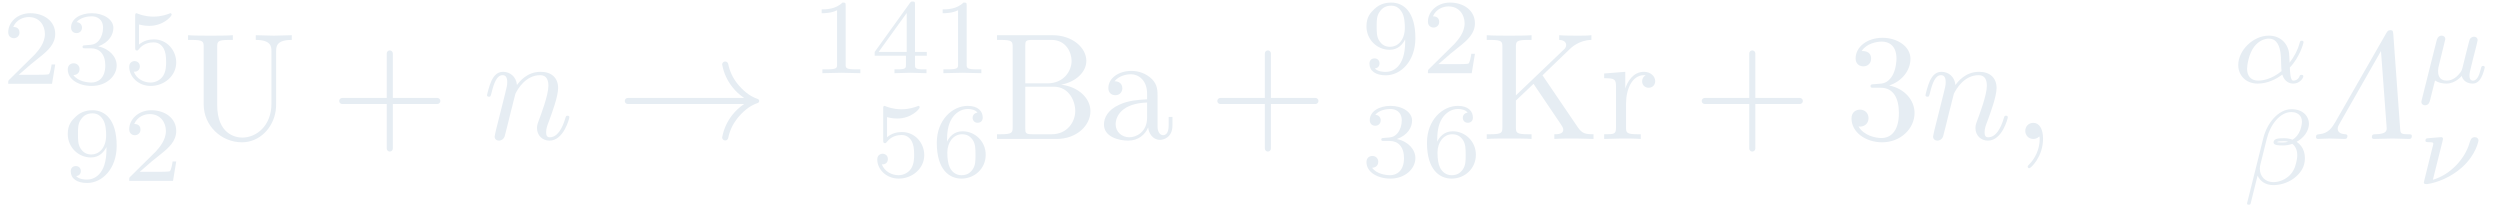
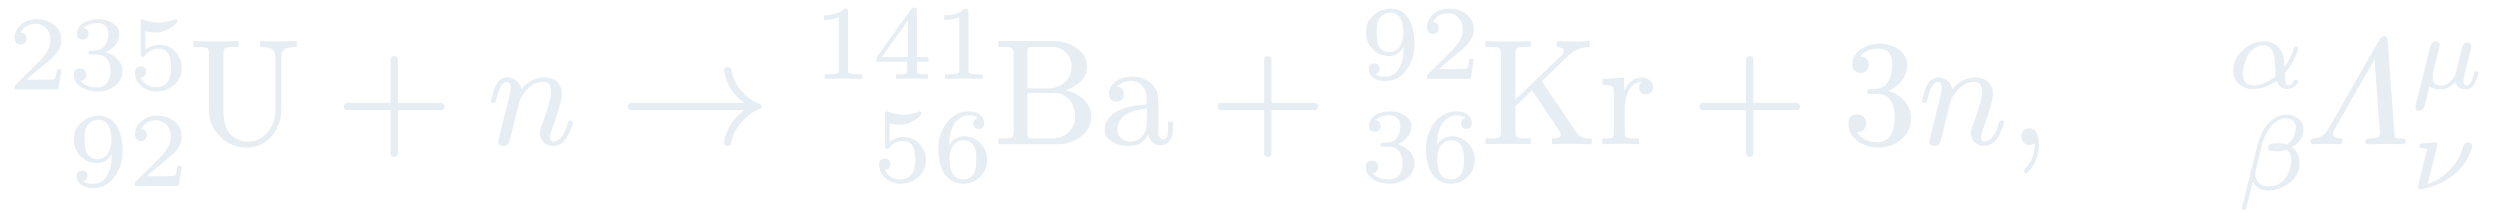
- <svg xmlns="http://www.w3.org/2000/svg" role="img" viewBox="-10 -10 16458.557 1357.4">
+ <svg xmlns="http://www.w3.org/2000/svg" height="1.437em" role="img" viewBox="-50 -50 16538.557 1437.4" width="16.539em">
  <g fill="#e6edf3" stroke="none">
-     <g transform="translate(14681.957, 533.3) scale(0.7, -0.7)">
-       <path d="M676 380 C676 393 664 393 659 393 C645 393 645 390 638 368 C620 302 587 241 545 187 C544 202 542 269 540 278 C525 377 450 441 350 441 C203 441 62 304 62 164 C62 72 129 -10 245 -10 C337 -10 420 32 476 75 C499 2 550 -10 580 -10 C638 -10 674 39 674 60 C674 72 662 72 657 72 C644 72 642 68 640 62 C626 24 595 18 583 18 C569 18 552 18 547 141 C639 236 676 369 676 380 Z M469 107 C371 27 286 18 248 18 C182 18 145 62 145 129 C145 158 159 267 211 336 C257 396 314 413 349 413 C429 413 452 336 460 274 C466 231 464 160 469 107 Z" />
+     <g transform="translate(14681.957, 532.6) scale(0.7, -0.7)">
+       <path d="M247 -10 C325 -10 400 17 473 71 C492 17 526 -10 577 -10 C617 -10 674 25 674 63 C674 73 667 78 653 78 C642 78 636 74 633 66 C623 39 605 25 580 25 C575 25 571 26 568 28 C557 37 551 74 549 141 C576 169 599 202 620 240 C657 307 676 352 676 377 C676 388 669 394 655 394 C640 392 634 388 631 366 C615 307 587 252 546 199 L546 214 C544 249 543 270 542 278 C527 371 456 441 350 441 C277 441 212 413 152 357 C92 301 62 237 62 165 C62 62 142 -10 247 -10 Z M152 131 C152 200 185 291 216 332 C254 381 298 406 349 406 C408 406 444 361 455 272 C460 201 463 147 464 111 C393 54 322 25 250 25 C186 25 152 67 152 131 Z" />
    </g>
    <g transform="translate(14748.457, 1201.6) scale(0.7, -0.7)">
-       <path d="M632 566 C632 600 619 631 598 654 C567 688 520 704 468 704 C343 704 237 571 203 433 L50 -180 C49 -189 54 -194 61 -194 L71 -194 C77 -194 81 -191 83 -185 L149 80 C172 26 225 -10 296 -10 C358 -10 423 8 481 47 C532 82 573 132 587 187 C592 206 594 226 594 244 C594 287 582 327 557 359 C546 374 532 387 516 397 C524 402 532 406 540 412 C583 442 616 485 627 531 C630 543 632 555 632 566 Z M566 585 C566 569 563 553 559 537 C550 499 532 461 499 433 C492 427 485 422 478 417 C454 426 428 431 400 431 C358 431 308 431 300 400 C299 397 299 392 299 392 C299 363 347 363 389 363 C417 363 447 368 475 378 C488 369 498 357 505 344 C517 322 522 298 522 272 C522 246 517 219 510 193 C499 147 476 101 436 69 C394 35 344 18 297 18 C220 18 170 72 170 144 C170 158 172 172 176 187 L236 428 C267 553 356 677 467 677 C503 677 535 663 552 637 C562 622 566 604 566 585 Z M436 398 C421 393 405 391 390 391 C367 391 332 391 333 394 C335 403 372 403 399 403 C412 403 424 401 436 398 Z" />
+       <path d="M466 704 C330 704 232 555 201 432 L50 -175 C48 -188 53 -194 65 -194 L75 -194 C83 -194 88 -190 90 -182 L153 70 C182 15 230 -12 297 -12 C364 -12 426 7 481 46 C557 97 595 163 595 244 C595 311 570 362 521 396 C578 425 614 473 627 528 C630 541 632 553 632 563 C632 652 556 704 466 704 Z M341 395 C346 397 365 398 398 398 C404 398 410 397 417 396 C408 395 399 394 389 394 L371 394 C362 394 352 394 341 395 Z M559 582 C559 569 557 554 552 535 C542 492 523 459 494 434 C490 431 484 426 476 420 C451 429 426 433 399 433 C352 433 322 429 310 420 C301 412 296 402 296 391 C296 383 299 377 304 372 C313 363 341 358 388 358 C417 358 445 363 473 372 C502 351 516 318 516 272 C516 252 512 226 504 194 C481 102 407 24 298 24 C226 24 176 73 176 145 C176 157 178 171 182 187 L241 426 C268 533 349 669 465 669 C521 669 559 638 559 582 Z" />
    </g>
-     <g transform="translate(15896.057, 533.3) scale(0.7, -0.7)">
-       <path d="M646 143 C646 156 633 156 630 156 C616 156 615 152 608 125 C596 77 577 18 535 18 C509 18 502 40 502 67 C502 84 510 120 517 146 L539 236 L562 325 C568 350 579 394 579 399 C579 419 563 431 546 431 C535 431 516 426 505 407 C502 401 494 369 489 349 L468 266 L437 141 C430 116 430 114 421 101 C390 57 346 18 289 18 C207 18 207 89 207 107 C207 133 210 146 224 200 L246 290 L260 346 C265 367 275 405 275 409 C275 427 261 441 241 441 C205 441 196 406 193 394 L54 -161 C50 -176 50 -182 50 -182 C50 -204 68 -214 84 -214 C120 -214 128 -181 132 -164 C134 -159 154 -79 178 19 C209 -2 249 -10 285 -10 C371 -10 427 60 429 62 C448 -7 517 -10 532 -10 C568 -10 593 12 611 43 C633 82 646 139 646 143 Z" />
+     <g transform="translate(15896.057, 532.6) scale(0.7, -0.7)">
+       <path d="M543 431 C524 431 509 422 499 405 C498 402 492 383 483 347 L432 142 C428 125 423 112 417 103 C380 50 337 23 290 23 C239 23 213 51 213 107 C213 122 218 153 229 198 L280 405 C280 429 267 441 242 441 C217 441 200 425 191 392 L54 -157 C51 -168 50 -175 50 -178 C50 -202 62 -214 87 -214 C113 -214 130 -197 139 -162 L183 14 C211 -3 245 -12 286 -12 C325 -12 362 1 397 28 C402 32 411 41 426 55 C442 10 477 -12 530 -12 C563 -12 590 6 611 42 C619 56 646 124 646 143 C646 154 639 159 626 159 C621 159 617 158 614 156 C607 144 602 134 601 126 C584 57 561 23 533 23 C514 23 504 38 504 68 C504 79 509 105 519 145 L540 234 L563 321 C574 365 580 390 580 396 C580 416 563 431 543 431 Z" />
    </g>
    <g transform="translate(15896.057, 1201.6) scale(0.7, -0.7)">
-       <path d="M587 409 C587 427 573 441 553 441 C518 441 511 413 502 385 C462 243 328 90 158 40 L251 412 C252 416 253 422 253 427 C253 427 253 441 237 441 C237 441 179 436 172 436 C153 434 135 433 116 431 C100 430 88 429 88 408 C88 394 102 394 114 394 C162 394 162 388 162 379 C162 373 157 353 153 340 L103 138 C78 38 73 18 73 14 C73 0 88 0 92 0 L108 0 C197 14 324 61 431 156 C567 277 587 409 587 409 Z" />
+       <path d="M161 376 C161 374 160 370 158 363 L103 140 C83 61 73 20 73 18 C73 6 81 0 96 0 L112 0 C162 8 216 25 273 50 C406 110 519 214 571 351 C578 370 583 383 584 390 L587 405 C587 429 575 441 550 441 C541 441 534 440 527 437 C514 431 504 413 496 383 C474 308 432 239 371 177 C310 115 241 72 166 49 L256 408 C257 413 258 419 258 424 C254 435 254 442 238 441 L174 436 C154 435 111 431 104 429 C93 427 88 419 88 405 C88 393 98 387 117 387 C136 387 161 388 161 376 Z" />
    </g>
    <g transform="translate(15202.057, 904.8) scale(1.0, -1.0)">
-       <path d="M666 19 C666 31 657 31 641 31 C592 31 591 38 589 68 L544 690 C544 693 543 696 543 699 C542 715 535 716 525 716 C510 716 506 710 498 697 L164 114 C140 73 116 36 55 31 C44 30 35 29 35 12 C35 4 41 0 47 0 C72 0 99 3 125 3 C158 3 192 0 224 0 C229 0 242 0 242 20 C242 30 231 31 228 31 C207 32 178 39 178 67 C178 80 182 87 192 104 L463 579 L500 79 C502 57 503 32 426 31 C414 31 403 31 403 12 C403 0 414 0 418 0 C458 0 500 3 541 3 C565 3 623 0 647 0 C653 0 666 0 666 19 Z" />
+       <path d="M128 3 C147 3 207 0 226 0 C240 0 247 8 247 24 C247 33 241 38 230 39 C199 40 184 50 184 70 C184 77 188 89 197 105 L459 563 L494 81 C497 71 494 61 487 52 C480 43 459 39 425 39 C407 39 398 31 398 16 C398 5 404 0 417 0 C440 0 516 3 539 3 C558 3 624 0 643 0 C658 0 666 8 666 23 C666 34 656 39 637 39 C597 39 593 39 590 71 L546 687 C544 706 536 716 523 716 C511 716 501 709 493 695 L163 119 C139 76 114 43 58 39 C43 38 35 30 35 16 C35 5 40 0 51 0 C66 0 113 3 128 3 Z" />
    </g>
    <g transform="translate(13237.29, 904.8) scale(1.0, -1.0)">
-       <path d="M203 1 C203 67 178 106 139 106 C106 106 86 81 86 53 C86 26 106 0 139 0 C151 0 164 4 174 13 C177 15 179 16 179 16 C179 16 181 15 181 1 C181 -73 146 -133 113 -166 C102 -177 102 -179 102 -182 C102 -189 107 -193 112 -193 C123 -193 203 -116 203 1 Z" />
+       <path d="M139 106 C107 106 86 82 86 50 C86 20 109 -5 139 -5 C153 -5 165 -1 174 8 L175 0 C175 -63 154 -117 112 -160 C105 -168 101 -174 101 -178 C101 -188 105 -193 114 -193 C123 -193 135 -181 152 -158 C186 -110 203 -57 203 0 C203 53 185 106 139 106 Z" />
    </g>
    <g transform="translate(12637.29, 904.8) scale(1.0, -1.0)">
-       <path d="M571 143 C571 153 562 153 559 153 C549 153 549 150 544 135 C524 67 491 11 442 11 C425 11 418 21 418 44 C418 69 427 93 436 115 C455 168 497 278 497 335 C497 402 454 442 382 442 C292 442 243 378 226 355 C221 411 180 442 134 442 C88 442 69 403 59 385 C43 351 29 292 29 288 C29 278 41 278 41 278 C51 278 52 279 58 301 C75 372 95 420 131 420 C151 420 162 407 162 374 C162 353 159 342 146 290 L88 59 C85 44 79 21 79 16 C79 -2 93 -11 108 -11 C120 -11 138 -3 145 17 C146 19 158 66 164 91 L186 181 C192 203 198 225 203 248 L216 298 C231 329 284 420 379 420 C424 420 433 383 433 350 C433 288 384 160 368 117 C359 94 358 82 358 71 C358 24 393 -11 440 -11 C534 -11 571 135 571 143 Z" />
+       <path d="M537 137 C514 58 481 18 440 18 C427 18 420 28 420 47 C420 61 426 84 438 115 C478 224 498 296 498 333 C498 403 451 442 381 442 C322 442 271 416 230 363 C222 407 187 442 136 442 C80 442 58 390 44 345 C34 313 29 294 29 287 C29 278 34 273 45 273 C50 273 53 274 56 276 C61 285 64 292 65 299 C83 375 106 413 133 413 C151 413 160 399 160 371 C160 358 155 331 144 290 L87 63 C84 50 78 24 78 19 C78 -1 89 -11 111 -11 C130 -11 144 -1 151 19 C153 24 159 49 170 92 L191 181 L221 295 C232 318 249 341 270 365 C299 397 335 413 378 413 C411 413 427 391 427 348 C427 310 406 234 363 120 C356 102 353 87 353 74 C353 25 390 -11 438 -11 C482 -11 517 14 542 64 C561 104 571 131 571 144 C571 153 566 158 555 158 C552 158 537 149 537 137 Z" />
    </g>
    <g transform="translate(12137.29, 904.8) scale(1.0, -1.0)">
-       <path d="M457 171 C457 253 394 331 290 352 C372 379 430 449 430 528 C430 610 342 666 246 666 C145 666 69 606 69 530 C69 497 91 478 120 478 C151 478 171 500 171 529 C171 579 124 579 109 579 C140 628 206 641 242 641 C283 641 338 619 338 529 C338 517 336 459 310 415 C280 367 246 364 221 363 C213 362 189 360 182 360 C174 359 167 358 167 348 C167 337 174 337 191 337 L235 337 C317 337 354 269 354 171 C354 35 285 6 241 6 C198 6 123 23 88 82 C123 77 154 99 154 137 C154 173 127 193 98 193 C74 193 42 179 42 135 C42 44 135 -22 244 -22 C366 -22 457 69 457 171 Z" />
+       <path d="M303 353 C369 378 431 441 431 526 C431 569 410 604 369 631 C333 654 292 666 246 666 C201 666 162 654 127 631 C88 605 68 571 68 528 C68 495 90 472 122 472 C154 472 176 495 176 527 C176 560 157 578 119 580 C145 615 186 633 242 633 C302 633 332 598 332 527 C332 485 324 450 309 421 C282 373 245 364 183 364 C171 362 165 357 165 348 C165 333 172 333 192 333 L235 333 C310 333 348 280 348 173 C348 88 317 14 241 14 C176 14 128 36 99 80 C134 79 160 105 160 139 C160 173 135 198 101 198 C62 198 42 178 42 137 C42 88 64 49 108 18 C147 -9 193 -22 244 -22 C301 -22 350 -3 393 34 C436 71 457 117 457 173 C457 267 383 332 303 353 Z" />
    </g>
    <g transform="translate(11137.067, 904.8) scale(1.0, -1.0)">
-       <path d="M722 250 C722 261 713 270 702 270 L409 270 L409 563 C409 574 400 583 389 583 C378 583 369 574 369 563 L369 270 L76 270 C65 270 56 261 56 250 C56 239 65 230 76 230 L369 230 L369 -63 C369 -74 378 -83 389 -83 C400 -83 409 -74 409 -63 L409 230 L702 230 C713 230 722 239 722 250 Z" />
+       <path d="M698 274 L413 274 L413 559 C413 575 405 583 389 583 C373 583 365 575 365 559 L365 274 L80 274 C64 274 56 266 56 250 C56 234 64 226 80 226 L365 226 L365 -59 C365 -75 373 -83 389 -83 C405 -83 413 -75 413 -59 L413 226 L698 226 C714 226 722 234 722 250 C722 263 711 274 698 274 Z" />
    </g>
    <g transform="translate(8948.245, 471.8) scale(0.7, -0.7)">
-       <path d="M514 329 C514 577 404 664 287 664 C254 664 185 659 128 603 C94 570 54 531 54 441 C54 314 155 220 272 220 C352 220 395 273 418 318 L418 298 C418 50 295 12 235 12 C213 12 160 14 133 45 C174 49 177 83 177 92 C177 117 160 139 130 139 C100 139 82 119 82 90 C82 22 139 -20 236 -20 C379 -20 514 115 514 329 Z M415 430 C415 300 340 248 277 248 C238 248 201 261 173 307 C150 344 150 386 150 441 C150 499 150 539 179 579 C203 614 236 635 288 635 C339 635 369 603 385 577 C412 535 415 465 415 430 Z" />
+       <path d="M287 664 C212 664 148 631 93 565 C67 534 54 492 54 440 C54 378 75 325 117 282 C159 239 211 217 272 217 C332 217 379 246 412 303 L412 298 C412 252 408 211 399 176 C373 72 319 20 236 20 C193 20 163 29 144 46 C167 51 183 71 183 95 C183 128 166 145 133 145 C99 145 82 128 82 93 C82 14 153 -20 237 -20 C323 -20 392 18 444 94 C491 161 514 240 514 329 C514 509 450 664 287 664 Z M277 253 C234 253 201 272 178 309 C163 333 156 377 156 440 C156 482 159 513 164 533 C180 588 227 627 288 627 C326 627 357 609 380 572 C399 541 409 494 409 429 C409 338 363 253 277 253 Z" />
    </g>
    <g transform="translate(9346.545, 471.8) scale(0.7, -0.7)">
-       <path d="M505 182 L471 182 C468 160 458 101 445 91 C437 85 360 85 346 85 L162 85 C267 178 302 206 362 253 C436 312 505 374 505 469 C505 590 399 664 271 664 C147 664 63 577 63 485 C63 434 106 429 116 429 C140 429 169 446 169 482 C169 500 162 535 110 535 C141 606 209 628 256 628 C356 628 408 550 408 469 C408 382 346 313 314 277 L73 39 C63 30 63 28 63 0 L475 0 Z" />
+       <path d="M119 424 C151 424 175 448 175 480 C175 516 156 535 119 536 C141 583 191 621 256 621 C344 621 402 555 402 467 C402 419 385 373 350 328 C333 305 320 289 311 280 L74 45 C61 33 63 30 63 0 L475 0 L506 188 L464 188 C457 135 449 104 440 97 C435 94 404 92 345 92 L175 92 C242 151 304 204 363 251 C408 286 440 317 460 344 C490 383 505 424 505 467 C505 529 481 578 432 614 C389 647 335 664 271 664 C216 664 169 648 128 616 C85 581 63 537 63 483 C63 449 88 424 119 424 Z" />
    </g>
    <g transform="translate(8948.245, 1151.8) scale(0.7, -0.7)">
-       <path d="M514 173 C514 251 450 329 340 352 C445 390 483 465 483 526 C483 605 392 664 281 664 C170 664 85 610 85 530 C85 496 107 477 137 477 C168 477 188 500 188 528 C188 557 168 578 137 580 C172 624 241 635 278 635 C323 635 386 613 386 526 C386 484 372 438 346 407 C313 369 285 367 235 364 C210 362 208 362 203 361 C203 361 193 359 193 348 C193 334 202 334 219 334 L273 334 C351 334 407 280 407 173 C407 49 335 12 277 12 C237 12 149 23 107 82 C154 84 165 117 165 138 C165 170 141 193 110 193 C82 193 54 176 54 135 C54 41 158 -20 279 -20 C418 -20 514 73 514 173 Z" />
+       <path d="M353 353 C420 380 484 439 484 524 C484 569 460 605 413 631 C374 653 330 664 281 664 C232 664 189 654 152 633 C107 608 84 573 84 528 C84 490 103 471 140 471 C171 471 194 495 194 526 C194 557 178 575 147 580 C176 611 219 627 278 627 C343 627 380 588 380 524 C380 477 367 439 342 409 C314 376 294 371 236 367 C209 365 191 368 191 348 C191 336 201 330 220 330 L273 330 C359 330 401 265 401 175 C401 87 361 20 277 20 C204 20 151 40 118 81 C153 85 171 105 171 140 C171 173 146 198 113 198 C74 198 54 178 54 137 C54 86 80 45 131 16 C174 -8 223 -20 279 -20 C340 -20 393 -3 439 31 C489 68 514 116 514 175 C514 268 433 332 353 353 Z" />
    </g>
    <g transform="translate(9346.545, 1151.8) scale(0.7, -0.7)">
-       <path d="M514 204 C514 331 413 425 296 425 C216 425 172 372 150 327 C150 409 157 483 195 544 C229 598 283 635 347 635 C377 635 417 627 437 600 C412 598 391 581 391 552 C391 527 408 505 438 505 C468 505 486 525 486 554 C486 612 444 664 345 664 C201 664 54 532 54 317 C54 58 176 -20 286 -20 C408 -20 514 73 514 204 Z M418 204 C418 147 418 105 391 66 C367 31 335 12 286 12 C236 12 197 41 176 85 C161 115 153 165 153 225 C153 322 211 397 291 397 C337 397 368 379 393 342 C417 304 418 262 418 204 Z" />
+       <path d="M344 664 C257 664 185 627 130 553 C79 486 54 407 54 317 C54 193 79 104 129 51 C174 4 226 -20 286 -20 C350 -20 404 2 448 45 C492 88 514 142 514 205 C514 267 493 320 451 363 C409 406 357 428 296 428 C235 428 189 400 156 343 C158 430 173 495 200 539 C237 598 285 627 346 627 C383 627 410 618 427 600 C399 594 385 577 385 549 C385 516 402 499 435 499 C469 499 486 516 486 551 C486 627 424 664 344 664 Z M159 226 C159 312 210 392 291 392 C322 392 348 382 369 362 C407 326 412 281 412 205 C412 141 403 96 386 71 C362 37 329 20 286 20 C189 20 159 111 159 226 Z" />
    </g>
    <g transform="translate(9744.845, 904.8) scale(1.0, -1.0)">
-       <path d="M736 0 L736 31 C682 31 661 35 631 79 L400 419 L580 592 C588 600 641 651 722 652 L722 683 C696 680 664 680 637 680 C601 680 544 680 510 683 L510 652 C550 651 556 628 556 619 C556 603 546 593 538 586 L225 287 L225 605 C225 641 227 652 304 652 L328 652 L328 683 C293 680 219 680 181 680 C143 680 68 680 33 683 L33 652 L57 652 C134 652 136 641 136 605 L136 78 C136 42 134 31 57 31 L33 31 L33 0 C68 3 142 3 180 3 C218 3 293 3 328 0 L328 31 L304 31 C227 31 225 42 225 78 L225 253 L341 363 L522 95 C528 86 537 73 537 61 C537 31 498 31 478 31 L478 0 C513 3 583 3 621 3 Z" />
+       <path d="M550 616 C550 607 545 597 534 586 L231 297 L231 602 C231 620 235 631 242 636 C249 641 270 644 305 644 L333 644 L333 683 C307 681 257 680 183 680 C109 680 59 681 33 683 L33 644 L61 644 C96 644 117 641 124 636 C131 631 135 620 135 602 L135 81 C135 63 131 51 124 46 C117 41 96 39 61 39 L33 39 L33 0 C59 2 109 3 182 3 C257 3 307 2 333 0 L333 39 L305 39 C270 39 249 41 242 46 C235 51 231 63 231 81 L231 252 L341 357 L517 96 C526 82 531 71 531 64 C531 47 512 39 473 39 L473 0 C516 3 564 4 618 3 L736 0 L736 39 C671 39 659 45 631 84 L405 418 L581 586 C620 625 667 644 722 644 L722 683 C702 681 673 680 634 680 C573 680 530 681 505 683 L505 644 C529 644 550 636 550 616 Z" />
    </g>
    <g transform="translate(10522.845, 904.8) scale(1.0, -1.0)">
-       <path d="M364 381 C364 413 333 442 290 442 C217 442 181 375 167 332 L167 442 L28 431 L28 400 C98 400 106 393 106 344 L106 76 C106 31 95 31 28 31 L28 0 L142 3 C182 3 229 3 269 0 L269 31 L248 31 C174 31 172 42 172 78 L172 232 C172 331 214 420 290 420 C297 420 299 420 301 419 C298 418 278 406 278 380 C278 352 299 337 321 337 C339 337 364 349 364 381 Z" />
+       <path d="M364 378 C364 417 327 442 288 442 C237 442 198 412 172 351 L172 442 L28 431 L28 393 C63 393 84 390 92 384 C100 378 104 365 104 342 L104 79 C104 60 101 48 94 44 C87 40 65 38 28 38 L28 0 L143 3 C185 4 228 3 271 0 L271 38 L247 38 C214 38 193 41 186 46 C179 51 176 63 176 81 L176 232 C176 275 184 314 199 347 C219 390 248 412 287 413 C277 403 272 391 272 377 C272 346 287 331 318 331 C345 331 364 352 364 378 Z" />
    </g>
    <g transform="translate(7948.023, 904.8) scale(1.0, -1.0)">
-       <path d="M722 250 C722 261 713 270 702 270 L409 270 L409 563 C409 574 400 583 389 583 C378 583 369 574 369 563 L369 270 L76 270 C65 270 56 261 56 250 C56 239 65 230 76 230 L369 230 L369 -63 C369 -74 378 -83 389 -83 C400 -83 409 -74 409 -63 L409 230 L702 230 C713 230 722 239 722 250 Z" />
+       <path d="M698 274 L413 274 L413 559 C413 575 405 583 389 583 C373 583 365 575 365 559 L365 274 L80 274 C64 274 56 266 56 250 C56 234 64 226 80 226 L365 226 L365 -59 C365 -75 373 -83 389 -83 C405 -83 413 -75 413 -59 L413 226 L698 226 C714 226 722 234 722 250 C722 263 711 274 698 274 Z" />
    </g>
    <g transform="translate(5322.9, 471.8) scale(0.7, -0.7)">
-       <path d="M473 0 L473 36 L435 36 C335 36 335 49 335 82 L335 636 C335 663 333 664 305 664 C241 601 150 600 109 600 L109 564 C133 564 199 564 254 592 L254 82 C254 49 254 36 154 36 L116 36 L116 0 L294 4 Z" />
+       <path d="M303 664 C260 622 196 601 109 601 L109 557 C168 557 215 566 251 583 L251 85 C251 72 250 64 247 60 C242 49 212 43 157 43 L116 43 L116 0 L294 4 L473 0 L473 43 L432 43 C377 43 347 49 341 60 C339 64 338 72 338 85 L338 632 C338 659 334 664 303 664 Z" />
    </g>
    <g transform="translate(5721.2, 471.8) scale(0.7, -0.7)">
-       <path d="M529 164 L529 200 L418 200 L418 646 C418 667 418 674 396 674 C384 674 380 674 370 660 L39 200 L39 164 L333 164 L333 82 C333 48 333 36 252 36 L225 36 L225 0 L375 4 L526 0 L526 36 L499 36 C418 36 418 48 418 82 L418 164 Z M340 200 L76 200 L340 566 Z" />
+       <path d="M394 674 C383 674 373 669 365 659 L39 203 L39 162 L328 162 L328 85 C328 68 325 56 318 51 C311 46 289 43 253 43 L222 43 L222 0 L373 4 L526 0 L526 43 L496 43 C459 43 437 46 430 51 C423 56 420 68 420 85 L420 162 L529 162 L529 206 L420 206 L420 642 C420 666 417 674 394 674 Z M335 551 L335 206 L87 206 Z" />
    </g>
    <g transform="translate(6119.501, 471.8) scale(0.7, -0.7)">
-       <path d="M473 0 L473 36 L435 36 C335 36 335 49 335 82 L335 636 C335 663 333 664 305 664 C241 601 150 600 109 600 L109 564 C133 564 199 564 254 592 L254 82 C254 49 254 36 154 36 L116 36 L116 0 L294 4 Z" />
+       <path d="M303 664 C260 622 196 601 109 601 L109 557 C168 557 215 566 251 583 L251 85 C251 72 250 64 247 60 C242 49 212 43 157 43 L116 43 L116 0 L294 4 L473 0 L473 43 L432 43 C377 43 347 49 341 60 C339 64 338 72 338 85 L338 632 C338 659 334 664 303 664 Z" />
    </g>
    <g transform="translate(5721.2, 1151.8) scale(0.7, -0.7)">
-       <path d="M505 201 C505 314 419 418 295 418 C251 418 199 407 155 369 L155 558 C206 545 236 545 252 545 C384 545 462 635 462 650 C462 661 455 664 450 664 C450 664 446 664 442 661 C418 652 365 632 291 632 C263 632 210 634 145 659 C135 664 132 664 132 664 C119 664 119 653 119 637 L119 342 C119 325 119 313 135 313 C144 313 145 315 155 327 C198 382 259 390 294 390 C354 390 381 342 386 334 C404 301 410 263 410 205 C410 175 410 116 380 72 C355 36 312 12 263 12 C198 12 131 48 106 114 C144 111 163 136 163 163 C163 206 126 214 113 214 C113 214 63 214 63 160 C63 70 145 -20 265 -20 C393 -20 505 75 505 201 Z" />
+       <path d="M138 309 C145 309 152 314 160 324 C192 365 237 385 294 385 C367 385 404 325 404 206 C404 148 394 105 375 77 C348 39 311 20 263 20 C193 20 137 60 115 112 C147 112 169 133 169 165 C169 197 148 219 116 219 C83 214 63 198 63 162 C63 109 84 65 126 30 C165 -3 212 -20 265 -20 C330 -20 386 2 434 44 C482 86 505 139 505 202 C505 263 484 314 444 357 C404 400 354 421 295 421 C242 421 198 406 161 377 L161 550 C193 542 224 538 253 538 C292 538 329 546 364 563 C392 576 463 617 463 646 C463 658 457 664 446 664 C391 643 339 632 291 632 C242 632 194 641 149 659 C142 662 138 664 135 664 C124 664 118 654 118 633 L118 342 C118 322 119 309 138 309 Z" />
    </g>
    <g transform="translate(6119.5, 1151.8) scale(0.7, -0.7)">
-       <path d="M514 204 C514 331 413 425 296 425 C216 425 172 372 150 327 C150 409 157 483 195 544 C229 598 283 635 347 635 C377 635 417 627 437 600 C412 598 391 581 391 552 C391 527 408 505 438 505 C468 505 486 525 486 554 C486 612 444 664 345 664 C201 664 54 532 54 317 C54 58 176 -20 286 -20 C408 -20 514 73 514 204 Z M418 204 C418 147 418 105 391 66 C367 31 335 12 286 12 C236 12 197 41 176 85 C161 115 153 165 153 225 C153 322 211 397 291 397 C337 397 368 379 393 342 C417 304 418 262 418 204 Z" />
+       <path d="M344 664 C257 664 185 627 130 553 C79 486 54 407 54 317 C54 193 79 104 129 51 C174 4 226 -20 286 -20 C350 -20 404 2 448 45 C492 88 514 142 514 205 C514 267 493 320 451 363 C409 406 357 428 296 428 C235 428 189 400 156 343 C158 430 173 495 200 539 C237 598 285 627 346 627 C383 627 410 618 427 600 C399 594 385 577 385 549 C385 516 402 499 435 499 C469 499 486 516 486 551 C486 627 424 664 344 664 Z M159 226 C159 312 210 392 291 392 C322 392 348 382 369 362 C407 326 412 281 412 205 C412 141 403 96 386 71 C362 37 329 20 286 20 C189 20 159 111 159 226 Z" />
    </g>
    <g transform="translate(6517.8, 904.8) scale(1.0, -1.0)">
-       <path d="M651 183 C651 270 569 345 458 357 C555 376 624 440 624 514 C624 601 532 683 402 683 L36 683 L36 652 L60 652 C137 652 139 641 139 605 L139 78 C139 42 137 31 60 31 L36 31 L36 0 L428 0 C561 0 651 89 651 183 Z M527 514 C527 450 478 366 367 366 L222 366 L222 612 C222 645 224 652 271 652 L395 652 C492 652 527 567 527 514 Z M551 184 C551 113 499 31 396 31 L271 31 C224 31 222 38 222 71 L222 344 L410 344 C509 344 551 251 551 184 Z" />
+       <path d="M478 358 C548 376 624 432 624 512 C624 565 599 607 549 640 C506 669 456 683 401 683 L36 683 L36 644 L64 644 C99 644 120 641 127 636 C134 631 138 620 138 602 L138 81 C138 63 134 51 127 46 C120 41 99 39 64 39 L36 39 L36 0 L427 0 C484 0 535 16 579 48 C627 83 651 129 651 185 C651 278 563 342 478 358 Z M521 512 C521 428 451 370 367 370 L228 370 L228 609 C228 645 233 644 272 644 L394 644 C468 644 521 586 521 512 Z M544 186 L544 160 C542 137 529 111 504 84 C478 54 442 39 395 39 L272 39 C233 39 228 38 228 74 L228 340 L409 340 C490 340 544 270 544 186 Z" />
    </g>
    <g transform="translate(7225.8, 904.8) scale(1.0, -1.0)">
-       <path d="M483 89 L483 145 L458 145 L458 89 C458 31 433 25 422 25 C389 25 385 70 385 75 L385 275 C385 317 385 356 349 393 C310 432 260 448 212 448 C130 448 61 401 61 335 C61 305 81 288 107 288 C135 288 153 308 153 334 C153 346 148 379 102 380 C129 415 178 426 210 426 C259 426 316 387 316 298 L316 261 C265 258 195 255 132 225 C57 191 32 139 32 95 C32 14 129 -11 192 -11 C258 -11 304 29 323 76 C327 36 354 -6 401 -6 C422 -6 483 8 483 89 Z M316 140 C316 45 244 11 199 11 C150 11 109 46 109 96 C109 151 151 234 316 240 Z" />
+       <path d="M483 91 L483 150 L451 150 L451 91 C451 52 440 32 419 32 C399 32 387 57 387 77 L387 274 C387 309 383 335 376 353 C352 412 283 448 213 448 C136 448 60 405 60 333 C60 300 77 283 110 283 C143 283 159 299 159 332 C159 361 144 378 113 381 C135 406 168 419 211 419 C273 419 311 362 311 297 L311 264 C233 259 174 247 133 228 C66 197 32 154 32 97 C32 71 42 49 61 32 C93 3 137 -11 193 -11 C252 -11 294 14 320 65 C327 27 355 -6 398 -6 C451 -6 483 36 483 91 Z M200 18 C154 18 116 52 116 98 C116 191 213 231 311 236 L311 141 C311 74 267 18 200 18 Z" />
    </g>
    <g transform="translate(4045.122, 904.8) scale(1.0, -1.0)">
-       <path d="M943 250 C943 256 939 261 934 263 C877 282 833 322 797 367 C769 403 748 447 739 494 C737 503 729 510 719 510 C708 510 699 501 699 490 C699 489 700 487 700 486 C710 433 733 384 766 342 C788 314 814 290 844 270 L78 270 C67 270 58 261 58 250 C58 239 67 230 78 230 L844 230 C814 210 788 186 766 158 C733 116 710 67 700 14 C700 13 699 11 699 10 C699 -1 708 -10 719 -10 C729 -10 737 -3 739 6 C748 53 769 97 797 133 C833 178 877 218 934 237 C939 239 943 244 943 250 Z" />
+       <path d="M932 234 C939 237 943 243 943 250 C943 257 939 263 932 266 C884 282 839 316 797 368 C769 403 750 444 741 491 C738 504 730 510 717 510 C701 510 693 502 693 485 L694 483 L694 482 C711 395 755 326 828 274 L82 274 C66 274 58 266 58 250 C58 234 66 226 82 226 L828 226 C755 174 711 105 694 18 L694 17 L693 15 C693 -2 701 -10 717 -10 C730 -10 738 -4 741 9 C750 56 769 97 797 132 C839 184 884 218 932 234 Z" />
    </g>
    <g transform="translate(3167.345, 904.8) scale(1.0, -1.0)">
-       <path d="M571 143 C571 153 562 153 559 153 C549 153 549 150 544 135 C524 67 491 11 442 11 C425 11 418 21 418 44 C418 69 427 93 436 115 C455 168 497 278 497 335 C497 402 454 442 382 442 C292 442 243 378 226 355 C221 411 180 442 134 442 C88 442 69 403 59 385 C43 351 29 292 29 288 C29 278 41 278 41 278 C51 278 52 279 58 301 C75 372 95 420 131 420 C151 420 162 407 162 374 C162 353 159 342 146 290 L88 59 C85 44 79 21 79 16 C79 -2 93 -11 108 -11 C120 -11 138 -3 145 17 C146 19 158 66 164 91 L186 181 C192 203 198 225 203 248 L216 298 C231 329 284 420 379 420 C424 420 433 383 433 350 C433 288 384 160 368 117 C359 94 358 82 358 71 C358 24 393 -11 440 -11 C534 -11 571 135 571 143 Z" />
+       <path d="M537 137 C514 58 481 18 440 18 C427 18 420 28 420 47 C420 61 426 84 438 115 C478 224 498 296 498 333 C498 403 451 442 381 442 C322 442 271 416 230 363 C222 407 187 442 136 442 C80 442 58 390 44 345 C34 313 29 294 29 287 C29 278 34 273 45 273 C50 273 53 274 56 276 C61 285 64 292 65 299 C83 375 106 413 133 413 C151 413 160 399 160 371 C160 358 155 331 144 290 L87 63 C84 50 78 24 78 19 C78 -1 89 -11 111 -11 C130 -11 144 -1 151 19 C153 24 159 49 170 92 L191 181 L221 295 C232 318 249 341 270 365 C299 397 335 413 378 413 C411 413 427 391 427 348 C427 310 406 234 363 120 C356 102 353 87 353 74 C353 25 390 -11 438 -11 C482 -11 517 14 542 64 C561 104 571 131 571 144 C571 153 566 158 555 158 C552 158 537 149 537 137 Z" />
    </g>
    <g transform="translate(2167.122, 904.8) scale(1.0, -1.0)">
-       <path d="M722 250 C722 261 713 270 702 270 L409 270 L409 563 C409 574 400 583 389 583 C378 583 369 574 369 563 L369 270 L76 270 C65 270 56 261 56 250 C56 239 65 230 76 230 L369 230 L369 -63 C369 -74 378 -83 389 -83 C400 -83 409 -74 409 -63 L409 230 L702 230 C713 230 722 239 722 250 Z" />
+       <path d="M698 274 L413 274 L413 559 C413 575 405 583 389 583 C373 583 365 575 365 559 L365 274 L80 274 C64 274 56 266 56 250 C56 234 64 226 80 226 L365 226 L365 -59 C365 -75 373 -83 389 -83 C405 -83 413 -75 413 -59 L413 226 L698 226 C714 226 722 234 722 250 C722 263 711 274 698 274 Z" />
    </g>
    <g transform="translate(0.0, 541.8) scale(0.7, -0.7)">
-       <path d="M505 182 L471 182 C468 160 458 101 445 91 C437 85 360 85 346 85 L162 85 C267 178 302 206 362 253 C436 312 505 374 505 469 C505 590 399 664 271 664 C147 664 63 577 63 485 C63 434 106 429 116 429 C140 429 169 446 169 482 C169 500 162 535 110 535 C141 606 209 628 256 628 C356 628 408 550 408 469 C408 382 346 313 314 277 L73 39 C63 30 63 28 63 0 L475 0 Z" />
+       <path d="M119 424 C151 424 175 448 175 480 C175 516 156 535 119 536 C141 583 191 621 256 621 C344 621 402 555 402 467 C402 419 385 373 350 328 C333 305 320 289 311 280 L74 45 C61 33 63 30 63 0 L475 0 L506 188 L464 188 C457 135 449 104 440 97 C435 94 404 92 345 92 L175 92 C242 151 304 204 363 251 C408 286 440 317 460 344 C490 383 505 424 505 467 C505 529 481 578 432 614 C389 647 335 664 271 664 C216 664 169 648 128 616 C85 581 63 537 63 483 C63 449 88 424 119 424 Z" />
    </g>
    <g transform="translate(398.3, 541.8) scale(0.7, -0.7)">
-       <path d="M514 173 C514 251 450 329 340 352 C445 390 483 465 483 526 C483 605 392 664 281 664 C170 664 85 610 85 530 C85 496 107 477 137 477 C168 477 188 500 188 528 C188 557 168 578 137 580 C172 624 241 635 278 635 C323 635 386 613 386 526 C386 484 372 438 346 407 C313 369 285 367 235 364 C210 362 208 362 203 361 C203 361 193 359 193 348 C193 334 202 334 219 334 L273 334 C351 334 407 280 407 173 C407 49 335 12 277 12 C237 12 149 23 107 82 C154 84 165 117 165 138 C165 170 141 193 110 193 C82 193 54 176 54 135 C54 41 158 -20 279 -20 C418 -20 514 73 514 173 Z" />
+       <path d="M353 353 C420 380 484 439 484 524 C484 569 460 605 413 631 C374 653 330 664 281 664 C232 664 189 654 152 633 C107 608 84 573 84 528 C84 490 103 471 140 471 C171 471 194 495 194 526 C194 557 178 575 147 580 C176 611 219 627 278 627 C343 627 380 588 380 524 C380 477 367 439 342 409 C314 376 294 371 236 367 C209 365 191 368 191 348 C191 336 201 330 220 330 L273 330 C359 330 401 265 401 175 C401 87 361 20 277 20 C204 20 151 40 118 81 C153 85 171 105 171 140 C171 173 146 198 113 198 C74 198 54 178 54 137 C54 86 80 45 131 16 C174 -8 223 -20 279 -20 C340 -20 393 -3 439 31 C489 68 514 116 514 175 C514 268 433 332 353 353 Z" />
    </g>
    <g transform="translate(796.6, 541.8) scale(0.7, -0.7)">
-       <path d="M505 201 C505 314 419 418 295 418 C251 418 199 407 155 369 L155 558 C206 545 236 545 252 545 C384 545 462 635 462 650 C462 661 455 664 450 664 C450 664 446 664 442 661 C418 652 365 632 291 632 C263 632 210 634 145 659 C135 664 132 664 132 664 C119 664 119 653 119 637 L119 342 C119 325 119 313 135 313 C144 313 145 315 155 327 C198 382 259 390 294 390 C354 390 381 342 386 334 C404 301 410 263 410 205 C410 175 410 116 380 72 C355 36 312 12 263 12 C198 12 131 48 106 114 C144 111 163 136 163 163 C163 206 126 214 113 214 C113 214 63 214 63 160 C63 70 145 -20 265 -20 C393 -20 505 75 505 201 Z" />
+       <path d="M138 309 C145 309 152 314 160 324 C192 365 237 385 294 385 C367 385 404 325 404 206 C404 148 394 105 375 77 C348 39 311 20 263 20 C193 20 137 60 115 112 C147 112 169 133 169 165 C169 197 148 219 116 219 C83 214 63 198 63 162 C63 109 84 65 126 30 C165 -3 212 -20 265 -20 C330 -20 386 2 434 44 C482 86 505 139 505 202 C505 263 484 314 444 357 C404 400 354 421 295 421 C242 421 198 406 161 377 L161 550 C193 542 224 538 253 538 C292 538 329 546 364 563 C392 576 463 617 463 646 C463 658 457 664 446 664 C391 643 339 632 291 632 C242 632 194 641 149 659 C142 662 138 664 135 664 C124 664 118 654 118 633 L118 342 C118 322 119 309 138 309 Z" />
    </g>
    <g transform="translate(398.3, 1180.6) scale(0.7, -0.7)">
-       <path d="M514 329 C514 577 404 664 287 664 C254 664 185 659 128 603 C94 570 54 531 54 441 C54 314 155 220 272 220 C352 220 395 273 418 318 L418 298 C418 50 295 12 235 12 C213 12 160 14 133 45 C174 49 177 83 177 92 C177 117 160 139 130 139 C100 139 82 119 82 90 C82 22 139 -20 236 -20 C379 -20 514 115 514 329 Z M415 430 C415 300 340 248 277 248 C238 248 201 261 173 307 C150 344 150 386 150 441 C150 499 150 539 179 579 C203 614 236 635 288 635 C339 635 369 603 385 577 C412 535 415 465 415 430 Z" />
+       <path d="M287 664 C212 664 148 631 93 565 C67 534 54 492 54 440 C54 378 75 325 117 282 C159 239 211 217 272 217 C332 217 379 246 412 303 L412 298 C412 252 408 211 399 176 C373 72 319 20 236 20 C193 20 163 29 144 46 C167 51 183 71 183 95 C183 128 166 145 133 145 C99 145 82 128 82 93 C82 14 153 -20 237 -20 C323 -20 392 18 444 94 C491 161 514 240 514 329 C514 509 450 664 287 664 Z M277 253 C234 253 201 272 178 309 C163 333 156 377 156 440 C156 482 159 513 164 533 C180 588 227 627 288 627 C326 627 357 609 380 572 C399 541 409 494 409 429 C409 338 363 253 277 253 Z" />
    </g>
    <g transform="translate(796.6, 1180.6) scale(0.7, -0.7)">
-       <path d="M505 182 L471 182 C468 160 458 101 445 91 C437 85 360 85 346 85 L162 85 C267 178 302 206 362 253 C436 312 505 374 505 469 C505 590 399 664 271 664 C147 664 63 577 63 485 C63 434 106 429 116 429 C140 429 169 446 169 482 C169 500 162 535 110 535 C141 606 209 628 256 628 C356 628 408 550 408 469 C408 382 346 313 314 277 L73 39 C63 30 63 28 63 0 L475 0 Z" />
+       <path d="M119 424 C151 424 175 448 175 480 C175 516 156 535 119 536 C141 583 191 621 256 621 C344 621 402 555 402 467 C402 419 385 373 350 328 C333 305 320 289 311 280 L74 45 C61 33 63 30 63 0 L475 0 L506 188 L464 188 C457 135 449 104 440 97 C435 94 404 92 345 92 L175 92 C242 151 304 204 363 251 C408 286 440 317 460 344 C490 383 505 424 505 467 C505 529 481 578 432 614 C389 647 335 664 271 664 C216 664 169 648 128 616 C85 581 63 537 63 483 C63 449 88 424 119 424 Z" />
    </g>
    <g transform="translate(1194.9, 904.8) scale(1.0, -1.0)">
-       <path d="M716 652 L716 683 L598 680 L479 683 L479 652 C582 652 582 605 582 578 L582 231 C582 89 485 9 390 9 C343 9 225 34 225 224 L225 605 C225 641 227 652 304 652 L328 652 L328 683 C293 680 219 680 181 680 C143 680 68 680 33 683 L33 652 L57 652 C134 652 136 641 136 605 L136 228 C136 87 252 -22 388 -22 C503 -22 593 71 610 185 C613 205 613 214 613 254 L613 574 C613 607 613 652 716 652 Z" />
+       <path d="M716 644 L716 683 L596 680 L474 683 L474 644 C523 644 553 636 564 619 C572 606 576 592 576 575 L576 232 C576 175 560 125 527 84 C492 39 446 17 390 17 C359 17 327 28 294 51 C252 81 231 139 231 225 L231 602 C231 620 235 631 242 636 C249 641 270 644 305 644 L332 644 L332 683 C307 681 257 680 183 680 C109 680 59 681 33 683 L33 644 L61 644 C96 644 117 641 124 636 C131 631 135 620 135 602 L135 229 C135 159 160 100 209 51 C258 2 318 -22 388 -22 C508 -22 595 77 611 186 C613 199 614 222 614 255 L614 571 C614 631 639 644 716 644 Z" />
    </g>
  </g>
</svg>
